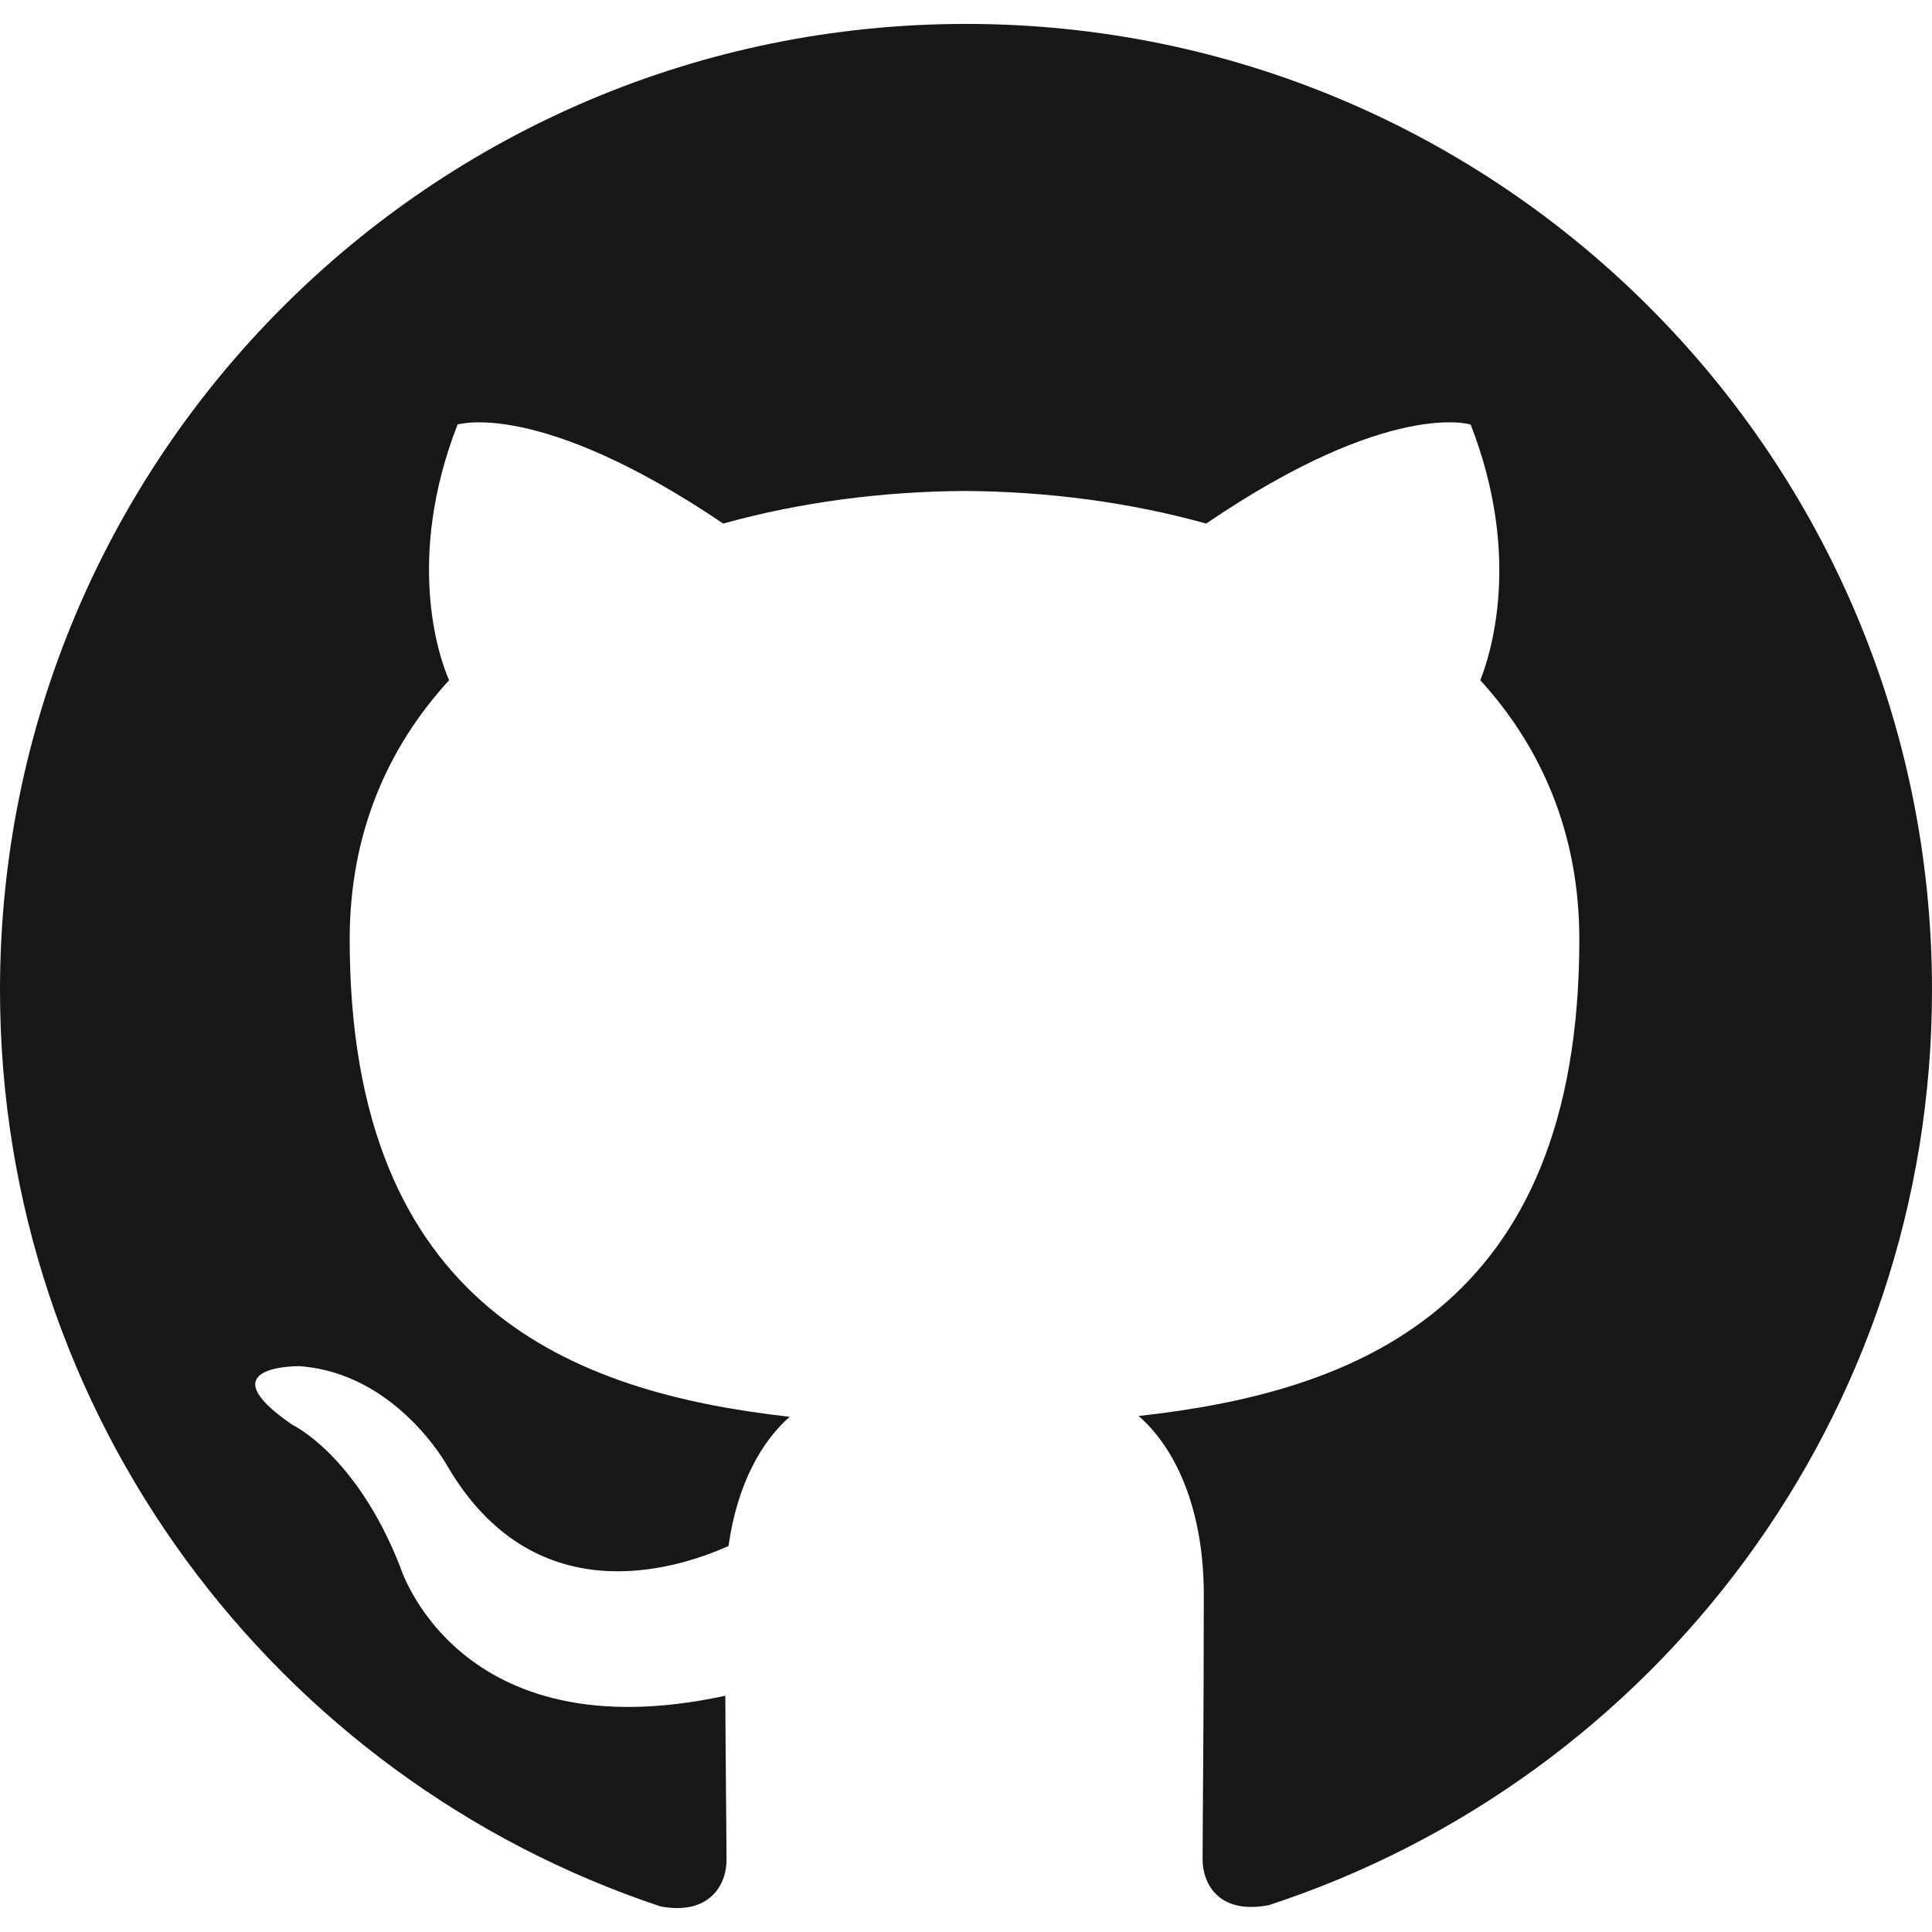
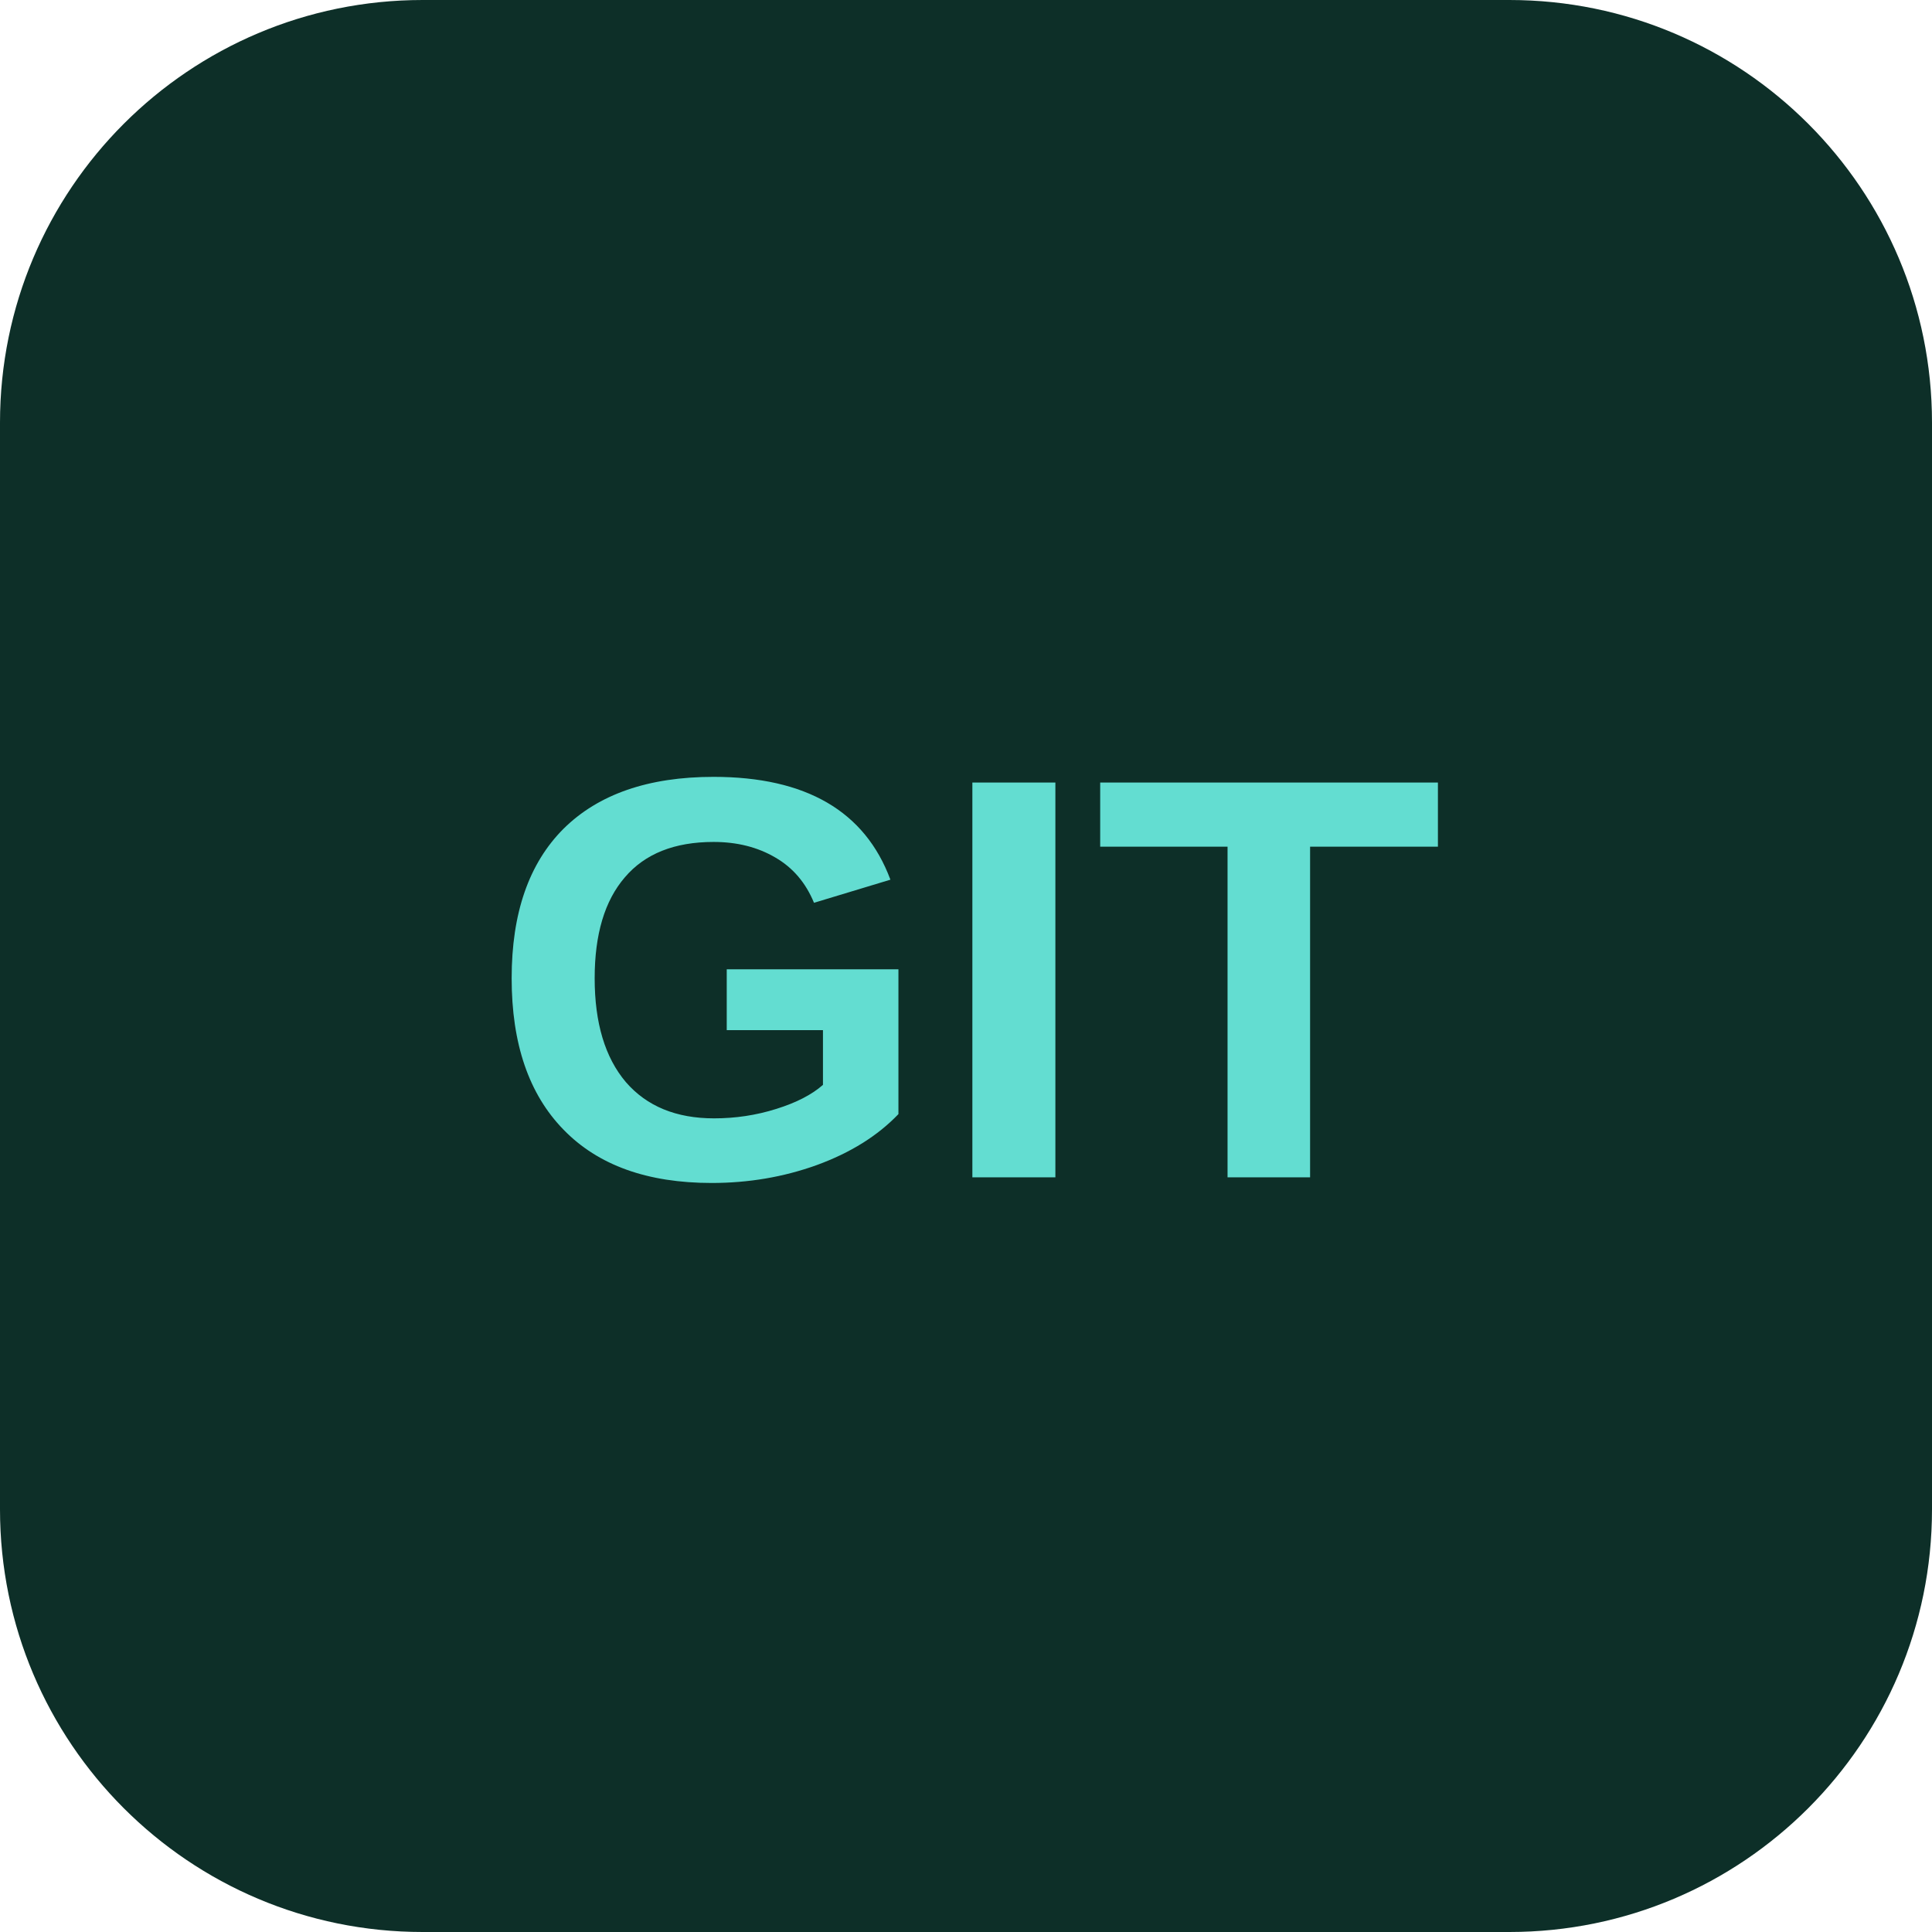
- <svg xmlns="http://www.w3.org/2000/svg" role="img" viewBox="0 0 24 24">
-   <path fill="#181717" d="M12 .297c-6.63 0-12 5.373-12 12 0 5.303 3.438 9.8 8.205 11.385.6.113.82-.258.82-.577 0-.285-.01-1.04-.015-2.04-3.338.724-4.042-1.61-4.042-1.61C4.422 18.07 3.633 17.7 3.633 17.7c-1.087-.744.084-.729.084-.729 1.205.084 1.838 1.236 1.838 1.236 1.07 1.835 2.809 1.305 3.495.998.108-.776.417-1.305.76-1.605-2.665-.3-5.466-1.332-5.466-5.93 0-1.31.465-2.38 1.235-3.22-.135-.303-.54-1.523.105-3.176 0 0 1.005-.322 3.3 1.23.96-.267 1.98-.399 3-.405 1.02.006 2.04.138 3 .405 2.28-1.552 3.285-1.23 3.285-1.23.645 1.653.24 2.873.12 3.176.765.84 1.23 1.91 1.23 3.22 0 4.61-2.805 5.625-5.475 5.92.42.36.81 1.096.81 2.22 0 1.606-.015 2.896-.015 3.286 0 .315.21.69.825.57C20.565 22.092 24 17.592 24 12.297c0-6.627-5.373-12-12-12" />
+ <svg xmlns="http://www.w3.org/2000/svg" viewBox="0 0 64 64">
+   <rect width="64" height="64" rx="14" fill="#0d2f28" />
+   <text x="32" y="39" text-anchor="middle" font-family="Arial" font-size="19" font-weight="700" fill="#63ddd1">GIT</text>
</svg>
